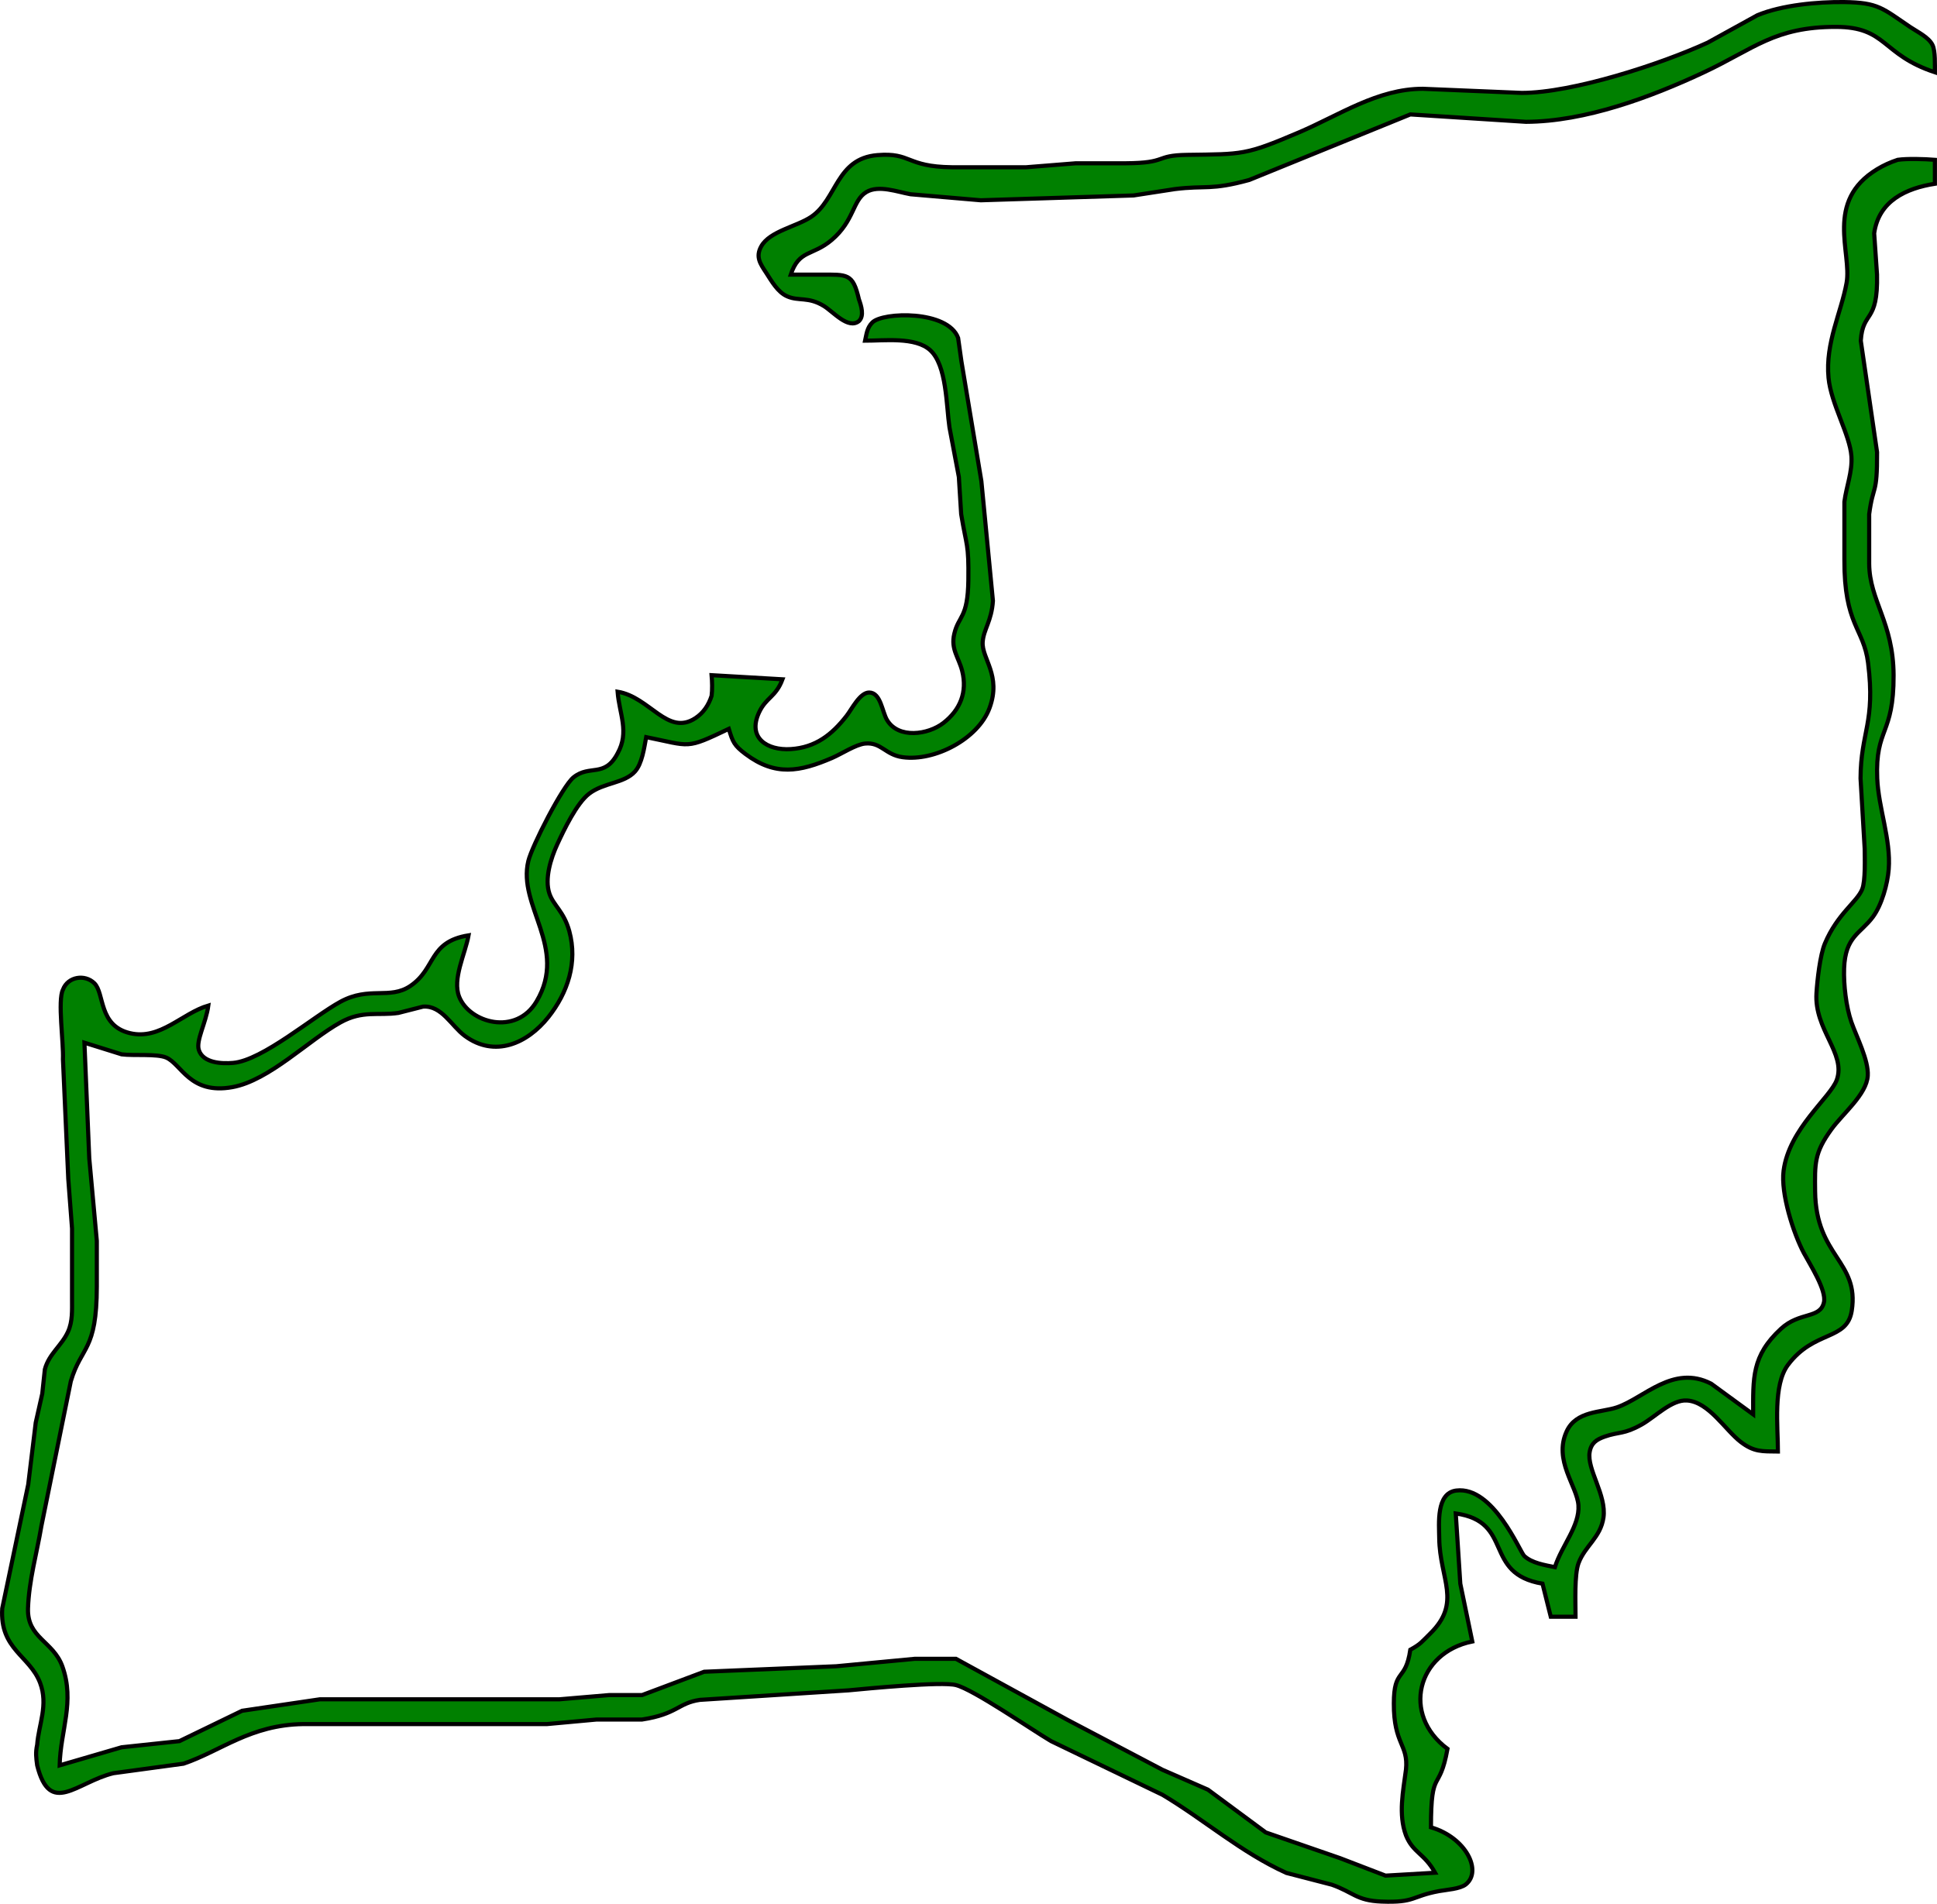
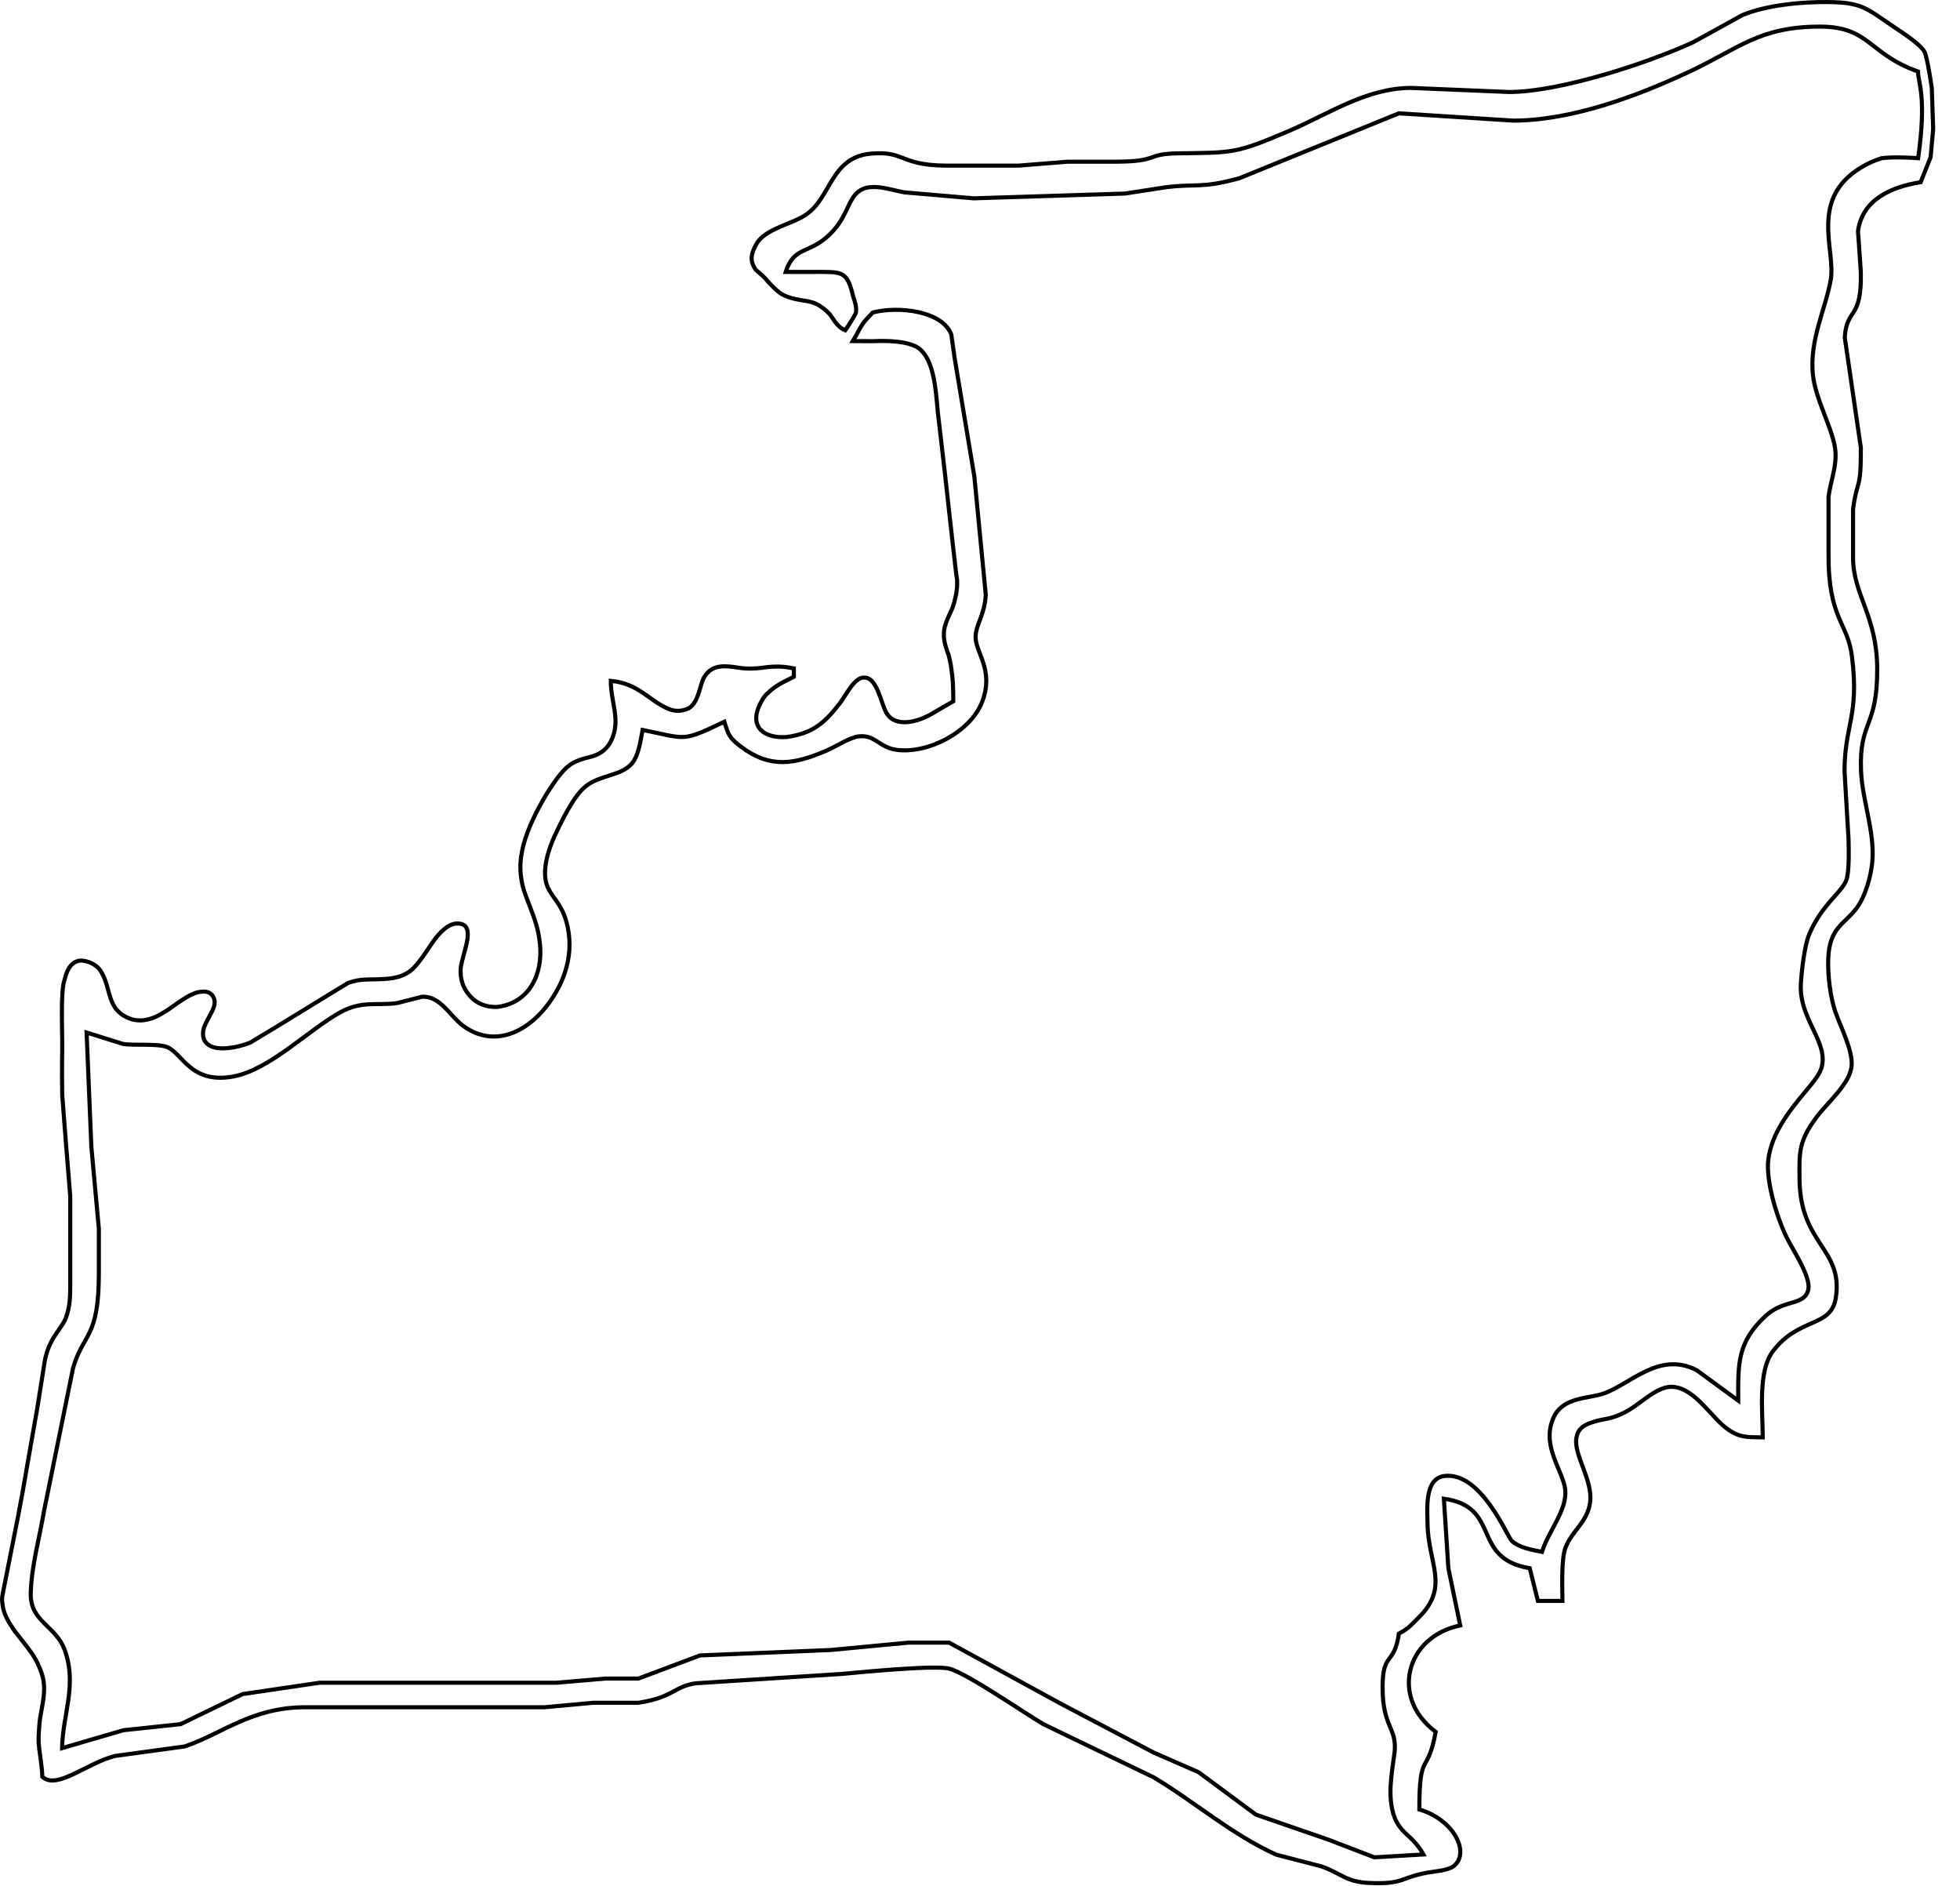
- <svg xmlns="http://www.w3.org/2000/svg" viewBox="1479.56 938.5 468.95 461.03">
-   <path id="Zone VI" fill="green" stroke="black" stroke-width="1" d="M 1671.00,1005.00            C 1671.00,1005.00 1678.00,1005.00 1678.00,1005.00              1684.76,1005.01 1686.02,1004.59 1687.51,1011.00              1688.07,1012.56 1688.84,1014.99 1687.51,1016.26              1684.90,1018.33 1681.30,1014.00 1679.00,1012.59              1675.21,1010.28 1672.96,1011.50 1670.14,1010.26              1667.85,1009.26 1666.39,1006.62 1665.06,1004.57              1663.65,1002.42 1662.41,1000.72 1663.87,998.13              1665.92,994.47 1672.44,993.37 1675.95,991.01              1682.24,986.77 1681.95,976.87 1692.00,976.06              1700.26,975.39 1698.85,978.87 1710.00,979.00              1710.00,979.00 1728.00,979.00 1728.00,979.00              1728.00,979.00 1740.00,978.04 1740.00,978.04              1740.00,978.04 1752.00,978.04 1752.00,978.04              1762.54,977.98 1758.86,976.12 1767.00,976.00              1780.51,975.80 1780.98,976.12 1794.00,970.57              1803.88,966.36 1813.02,960.02 1824.00,960.00              1824.00,960.00 1848.00,961.00 1848.00,961.00              1860.32,960.98 1881.72,954.01 1893.00,948.82              1893.00,948.82 1905.00,942.20 1905.00,942.20              1910.95,939.72 1919.57,938.93 1926.00,939.00              1934.35,939.10 1935.36,940.55 1942.00,945.03              1943.73,946.20 1946.52,947.51 1947.43,949.41              1948.14,950.92 1947.99,954.27 1948.00,956.00              1934.96,951.71 1936.47,945.01 1924.00,945.01              1909.18,945.00 1904.25,950.31 1892.00,956.05              1879.16,962.06 1863.33,967.94 1849.00,968.00              1849.00,968.00 1821.00,966.21 1821.00,966.21              1821.00,966.21 1782.00,982.08 1782.00,982.08              1772.60,984.66 1771.57,983.35 1764.00,984.29              1764.00,984.29 1754.00,985.83 1754.00,985.83              1754.00,985.83 1717.00,987.00 1717.00,987.00              1717.00,987.00 1700.00,985.54 1700.00,985.54              1696.82,984.98 1692.25,983.21 1689.27,985.03              1685.94,987.06 1686.41,991.94 1680.91,996.61              1676.25,1000.56 1673.02,998.91 1671.00,1005.00 Z            M 1904.00,1281.00            C 1904.00,1272.23 1903.61,1266.85 1910.73,1260.28              1915.27,1256.09 1920.23,1257.92 1921.14,1253.86              1921.80,1250.94 1917.72,1244.65 1916.31,1242.00              1913.73,1237.17 1910.65,1227.47 1911.37,1222.00              1912.71,1211.77 1922.72,1204.29 1924.25,1199.99              1926.52,1193.57 1918.77,1187.87 1919.33,1179.00              1919.52,1175.88 1920.20,1169.77 1921.36,1167.00              1924.41,1159.74 1929.16,1156.93 1930.40,1153.83              1931.21,1151.81 1931.02,1146.38 1931.00,1144.00              1931.00,1144.00 1930.00,1127.00 1930.00,1127.00              1930.05,1115.65 1933.65,1113.54 1931.82,1099.00              1930.76,1090.58 1926.02,1089.91 1926.09,1074.00              1926.09,1074.00 1926.09,1060.00 1926.09,1060.00              1926.57,1056.29 1928.04,1052.78 1927.79,1049.00              1927.44,1043.80 1922.85,1036.33 1922.25,1030.00              1921.44,1021.54 1925.33,1014.17 1926.62,1007.00              1927.94,999.68 1921.21,987.26 1934.01,979.48              1935.60,978.52 1937.18,977.80 1939.00,977.20              1941.31,976.87 1945.50,977.00 1948.00,977.20              1948.00,977.20 1948.00,983.00 1948.00,983.00              1941.02,984.09 1934.39,987.15 1933.30,995.00              1933.30,995.00 1933.99,1005.00 1933.99,1005.00              1934.25,1016.98 1930.53,1013.59 1930.06,1021.01              1930.06,1021.01 1934.00,1048.00 1934.00,1048.00              1934.05,1058.69 1933.06,1055.64 1932.09,1063.00              1932.09,1063.00 1932.09,1075.00 1932.09,1075.00              1932.15,1083.97 1937.94,1089.18 1938.00,1102.00              1938.06,1116.60 1933.54,1114.70 1934.04,1127.00              1934.33,1134.15 1937.38,1141.74 1936.82,1149.00              1936.54,1152.60 1935.13,1157.66 1932.97,1160.57              1929.96,1164.61 1926.30,1165.23 1926.02,1173.00              1925.88,1176.92 1926.50,1182.30 1927.78,1186.00              1929.03,1189.58 1931.98,1195.24 1931.75,1199.00              1931.47,1203.54 1925.69,1208.18 1922.93,1212.00              1918.78,1217.72 1918.93,1220.25 1919.00,1227.00              1919.18,1242.85 1929.75,1243.85 1927.87,1255.91              1926.72,1263.25 1918.79,1260.53 1912.43,1269.02              1908.78,1273.88 1910.00,1283.96 1910.00,1290.00              1906.19,1289.95 1904.23,1290.15 1901.01,1287.69              1897.19,1284.75 1893.27,1278.00 1888.00,1277.64              1884.27,1277.38 1880.30,1281.62 1877.00,1283.47              1872.67,1285.90 1871.53,1285.17 1868.06,1286.39              1866.10,1287.08 1864.80,1287.92 1864.42,1290.11              1863.68,1294.28 1868.55,1300.54 1867.76,1306.00              1867.06,1310.83 1863.31,1312.83 1861.74,1317.00              1860.68,1319.81 1861.00,1326.72 1861.00,1330.00              1861.00,1330.00 1855.00,1330.00 1855.00,1330.00              1855.00,1330.00 1853.00,1322.00 1853.00,1322.00              1838.45,1319.57 1846.24,1307.00 1832.00,1305.00              1832.00,1305.00 1833.10,1322.00 1833.10,1322.00              1833.10,1322.00 1836.00,1336.00 1836.00,1336.00              1822.65,1338.72 1818.81,1353.71 1830.00,1362.00              1828.01,1372.97 1826.00,1366.18 1826.00,1381.00              1834.48,1383.47 1838.48,1391.59 1834.43,1394.83              1833.03,1395.94 1829.80,1396.11 1828.00,1396.44              1821.17,1397.70 1822.27,1399.30 1814.00,1398.98              1807.93,1398.74 1807.23,1396.75 1802.00,1394.90              1802.00,1394.90 1791.00,1392.05 1791.00,1392.05              1780.05,1387.10 1771.21,1379.23 1761.00,1373.13              1761.00,1373.13 1734.00,1360.12 1734.00,1360.12              1728.91,1357.09 1715.27,1347.66 1711.00,1346.56              1707.53,1345.66 1689.66,1347.39 1685.00,1347.83              1685.00,1347.83 1649.00,1350.14 1649.00,1350.14              1643.66,1350.92 1643.59,1353.58 1635.00,1354.90              1635.00,1354.90 1624.00,1354.90 1624.00,1354.90              1624.00,1354.90 1612.00,1356.00 1612.00,1356.00              1612.00,1356.00 1553.00,1356.00 1553.00,1356.00              1540.18,1356.17 1533.07,1362.52 1524.00,1365.59              1524.00,1365.59 1507.00,1367.90 1507.00,1367.90              1498.09,1370.08 1491.67,1378.42 1488.56,1366.00              1488.31,1364.11 1488.14,1362.95 1488.56,1361.00              1488.92,1356.11 1491.31,1351.38 1489.26,1346.00              1486.76,1339.43 1479.47,1337.91 1480.10,1328.00              1480.10,1328.00 1486.39,1298.00 1486.39,1298.00              1486.39,1298.00 1488.21,1283.00 1488.21,1283.00              1488.21,1283.00 1489.79,1276.00 1489.79,1276.00              1489.79,1276.00 1490.42,1270.09 1490.42,1270.09              1491.42,1266.34 1494.48,1264.37 1496.02,1261.00              1497.18,1258.45 1496.99,1255.74 1497.00,1253.00              1497.00,1253.00 1497.00,1236.00 1497.00,1236.00              1497.00,1236.00 1496.09,1224.00 1496.09,1224.00              1496.09,1224.00 1494.80,1195.00 1494.80,1195.00              1494.99,1191.09 1493.47,1180.75 1494.80,1178.15              1495.97,1174.99 1500.11,1174.34 1502.40,1176.60              1504.90,1179.05 1503.36,1186.85 1511.00,1188.68              1518.35,1190.44 1523.63,1183.86 1530.00,1182.00              1529.42,1186.26 1526.96,1190.47 1527.70,1192.77              1528.73,1195.94 1533.27,1196.13 1536.00,1195.89              1543.12,1195.28 1555.46,1184.62 1562.00,1181.07              1569.02,1177.26 1573.90,1180.64 1578.91,1177.26              1585.21,1173.00 1583.22,1166.58 1593.00,1165.00              1592.18,1169.55 1589.01,1175.58 1590.74,1179.91              1593.24,1186.17 1604.47,1189.43 1609.47,1180.98              1617.15,1168.00 1604.82,1157.90 1607.47,1147.00              1608.34,1143.39 1615.75,1128.88 1618.41,1126.74              1622.34,1123.57 1625.92,1126.93 1629.08,1120.94              1631.99,1115.72 1629.49,1111.41 1629.08,1106.00              1636.91,1107.28 1641.16,1116.86 1647.94,1112.39              1649.88,1111.11 1651.13,1109.22 1651.84,1107.00              1652.03,1105.63 1651.98,1103.44 1651.84,1102.00              1651.84,1102.00 1669.00,1103.00 1669.00,1103.00              1667.40,1107.31 1665.03,1107.37 1663.33,1111.02              1660.45,1117.19 1665.29,1120.27 1671.00,1119.90              1676.99,1119.52 1680.97,1116.42 1684.54,1111.82              1685.79,1110.21 1687.74,1106.20 1689.98,1106.20              1692.80,1106.20 1693.12,1110.87 1694.31,1112.85              1697.07,1117.47 1704.27,1116.43 1707.96,1113.57              1712.05,1110.40 1713.78,1106.06 1712.51,1101.00              1711.67,1097.67 1709.71,1095.74 1710.59,1092.00              1711.63,1087.52 1713.88,1088.31 1714.00,1079.00              1714.11,1069.95 1713.58,1071.06 1712.26,1063.00              1712.26,1063.00 1711.70,1054.00 1711.70,1054.00              1711.70,1054.00 1709.43,1042.00 1709.43,1042.00              1708.64,1036.67 1708.80,1027.00 1704.77,1023.31              1701.20,1020.04 1693.66,1021.00 1689.00,1021.00              1689.36,1019.36 1689.47,1017.89 1690.74,1016.60              1693.28,1014.02 1709.03,1013.56 1711.52,1020.33              1711.52,1020.33 1712.32,1026.00 1712.32,1026.00              1712.32,1026.00 1717.15,1055.00 1717.15,1055.00              1717.15,1055.00 1719.95,1084.00 1719.95,1084.00              1719.63,1088.91 1717.67,1090.94 1717.47,1093.96              1717.20,1098.01 1722.08,1102.02 1719.11,1110.00              1716.34,1117.47 1705.79,1122.93 1698.09,1121.86              1693.84,1121.28 1692.92,1118.18 1689.00,1118.56              1686.76,1118.77 1683.27,1121.08 1681.00,1122.05              1673.20,1125.40 1667.27,1126.52 1660.06,1121.10              1657.29,1119.02 1656.96,1118.17 1656.00,1115.00              1645.42,1120.05 1646.92,1119.19 1636.00,1117.00              1635.52,1119.53 1635.03,1123.42 1633.27,1125.35              1630.64,1128.24 1625.74,1127.98 1622.19,1130.70              1619.17,1133.01 1616.10,1139.45 1614.46,1143.00              1612.93,1146.32 1611.35,1151.30 1612.58,1154.91              1613.57,1157.79 1616.08,1159.21 1617.39,1164.00              1619.44,1171.54 1617.04,1178.87 1612.30,1184.83              1607.22,1191.20 1599.35,1194.70 1592.09,1189.35              1588.86,1186.97 1586.52,1181.95 1582.00,1182.26              1582.00,1182.26 1576.00,1183.79 1576.00,1183.79              1571.14,1184.51 1567.38,1183.10 1562.00,1186.08              1554.29,1190.36 1544.74,1200.15 1535.83,1201.76              1525.52,1203.63 1523.50,1196.18 1519.79,1194.60              1517.51,1193.63 1511.94,1194.20 1509.01,1193.82              1509.01,1193.82 1500.00,1191.00 1500.00,1191.00              1500.00,1191.00 1501.17,1219.00 1501.17,1219.00              1501.17,1219.00 1503.00,1239.00 1503.00,1239.00              1503.00,1239.00 1503.00,1250.00 1503.00,1250.00              1502.98,1265.84 1499.26,1264.33 1496.70,1273.00              1496.70,1273.00 1489.59,1308.00 1489.59,1308.00              1488.47,1314.65 1486.56,1321.23 1486.34,1328.00              1486.11,1335.17 1492.47,1335.92 1494.66,1342.04              1497.73,1350.64 1494.19,1357.50 1494.00,1366.00              1494.00,1366.00 1509.00,1361.62 1509.00,1361.62              1509.00,1361.62 1523.00,1360.13 1523.00,1360.13              1523.00,1360.13 1538.17,1352.78 1538.17,1352.78              1538.17,1352.78 1557.00,1350.00 1557.00,1350.00              1557.00,1350.00 1615.00,1350.00 1615.00,1350.00              1615.00,1350.00 1627.00,1348.98 1627.00,1348.98              1627.00,1348.98 1635.00,1348.98 1635.00,1348.98              1635.00,1348.98 1650.04,1343.33 1650.04,1343.33              1650.04,1343.33 1682.00,1342.00 1682.00,1342.00              1682.00,1342.00 1701.00,1340.20 1701.00,1340.20              1701.00,1340.20 1711.00,1340.20 1711.00,1340.20              1711.00,1340.20 1738.00,1354.98 1738.00,1354.98              1738.00,1354.98 1761.00,1367.07 1761.00,1367.07              1761.00,1367.07 1772.00,1371.88 1772.00,1371.88              1772.00,1371.88 1786.00,1382.24 1786.00,1382.24              1786.00,1382.24 1804.00,1388.47 1804.00,1388.47              1804.00,1388.47 1815.00,1392.70 1815.00,1392.70              1815.00,1392.70 1827.00,1392.00 1827.00,1392.00              1824.36,1387.26 1821.68,1387.23 1819.95,1382.96              1818.05,1377.83 1819.28,1372.22 1819.95,1367.00              1820.56,1360.87 1816.98,1361.01 1817.01,1351.00              1817.03,1342.32 1819.84,1345.90 1821.00,1338.00              1823.58,1336.58 1823.74,1336.11 1825.77,1334.13              1833.56,1326.53 1828.12,1320.92 1828.00,1311.00              1827.96,1307.47 1827.23,1300.07 1832.11,1299.45              1841.10,1298.32 1847.50,1314.28 1848.58,1315.29              1850.45,1317.03 1853.58,1317.50 1856.00,1318.00              1857.67,1312.75 1862.05,1308.00 1861.70,1303.00              1861.37,1298.34 1855.62,1292.16 1858.85,1285.12              1861.16,1280.09 1867.24,1280.58 1871.00,1279.31              1877.59,1277.07 1884.62,1268.83 1893.83,1273.57              1893.83,1273.57 1904.00,1281.00 1904.00,1281.00 Z" />
+ <svg xmlns="http://www.w3.org/2000/svg" version="1.1" id="svg1" viewBox="1478.82 938.5 479.43 461.03">
+   <defs id="defs1" />
+   <path id="Zone VI" fill="none" stroke="black" stroke-width="1" d="M 1951.06,976.94            C 1951.06,976.94 1951.69,970.06 1951.69,970.06              1951.69,970.06 1951.35,960.04 1951.35,960.04              1951.35,960.04 1950.32,952.77 1949.61,951.26              1948.71,949.36 1943.73,946.20 1942.00,945.03              1935.36,940.55 1934.35,939.10 1926.00,939.00              1919.57,938.93 1910.95,939.72 1905.00,942.20              1905.00,942.20 1893.00,948.82 1893.00,948.82              1881.72,954.01 1860.32,960.98 1848.00,961.00              1848.00,961.00 1824.00,960.00 1824.00,960.00              1813.02,960.02 1803.88,966.36 1794.00,970.57              1780.98,976.12 1780.51,975.80 1767.00,976.00              1758.86,976.12 1762.54,977.98 1752.00,978.04              1752.00,978.04 1740.00,978.04 1740.00,978.04              1740.00,978.04 1728.00,979.00 1728.00,979.00              1728.00,979.00 1710.00,979.00 1710.00,979.00              1698.85,978.87 1700.26,975.39 1692.00,976.06              1681.95,976.87 1682.24,986.77 1675.95,991.01              1672.44,993.37 1665.92,994.47 1663.87,998.13              1662.41,1000.72 1662.24,1002.29 1663.64,1004.44              1664.77,1005.41 1665.93,1006.37 1666.60,1007.29              1667.56,1008.31 1668.82,1009.70 1670.09,1010.45              1672.21,1011.67 1675.25,1011.95 1676.15,1012.12              1678.35,1012.52 1679.19,1013.17 1680.28,1013.95              1681.90,1015.24 1682.19,1015.89 1683.03,1017.14              1683.81,1018.10 1684.24,1018.69 1685.58,1019.27              1686.25,1018.35 1687.76,1015.91 1688.16,1015.06              1688.45,1013.78 1687.92,1012.16 1687.51,1011.00              1686.02,1004.59 1684.76,1005.01 1678.00,1005.00              1678.00,1005.00 1671.00,1005.00 1671.00,1005.00              1673.02,998.91 1676.25,1000.56 1680.91,996.61              1686.41,991.94 1685.94,987.06 1689.27,985.03              1692.25,983.21 1696.82,984.98 1700.00,985.54              1700.00,985.54 1717.00,987.00 1717.00,987.00              1717.00,987.00 1754.00,985.83 1754.00,985.83              1754.00,985.83 1764.00,984.29 1764.00,984.29              1771.57,983.35 1772.60,984.66 1782.00,982.08              1782.00,982.08 1821.00,966.21 1821.00,966.21              1821.00,966.21 1849.00,968.00 1849.00,968.00              1863.33,967.94 1879.16,962.06 1892.00,956.05              1904.25,950.31 1909.18,945.00 1924.00,945.01              1936.19,945.01 1935.83,951.69 1947.97,955.99              1948.04,958.95 1950.14,962.07 1948.01,977.18              1945.51,976.99 1941.31,976.87 1939.00,977.20              1937.18,977.80 1935.60,978.52 1934.01,979.48              1921.21,987.26 1927.94,999.68 1926.62,1007.00              1925.33,1014.17 1921.44,1021.54 1922.25,1030.00              1922.85,1036.33 1927.44,1043.80 1927.79,1049.00              1928.04,1052.78 1926.57,1056.29 1926.09,1060.00              1926.09,1060.00 1926.09,1074.00 1926.09,1074.00              1926.02,1089.91 1930.76,1090.58 1931.82,1099.00              1933.65,1113.54 1930.05,1115.65 1930.00,1127.00              1930.00,1127.00 1931.00,1144.00 1931.00,1144.00              1931.02,1146.38 1931.21,1151.81 1930.40,1153.83              1929.16,1156.93 1924.41,1159.74 1921.36,1167.00              1920.20,1169.77 1919.52,1175.88 1919.33,1179.00              1918.77,1187.87 1926.52,1193.57 1924.25,1199.99              1922.72,1204.29 1912.71,1211.77 1911.37,1222.00              1910.65,1227.47 1913.73,1237.17 1916.31,1242.00              1917.72,1244.65 1921.80,1250.94 1921.14,1253.86              1920.23,1257.92 1915.27,1256.09 1910.73,1260.28              1903.61,1266.85 1904.00,1272.23 1904.00,1281.00              1904.00,1281.00 1893.83,1273.57 1893.83,1273.57              1884.62,1268.83 1877.59,1277.07 1871.00,1279.31              1867.24,1280.58 1861.16,1280.09 1858.85,1285.12              1855.62,1292.16 1861.37,1298.34 1861.70,1303.00              1862.05,1308.00 1857.67,1312.75 1856.00,1318.00              1853.58,1317.50 1850.45,1317.03 1848.58,1315.29              1847.50,1314.28 1841.10,1298.32 1832.11,1299.45              1827.23,1300.07 1827.96,1307.47 1828.00,1311.00              1828.12,1320.92 1833.56,1326.53 1825.77,1334.13              1823.74,1336.11 1823.58,1336.58 1821.00,1338.00              1819.84,1345.90 1817.03,1342.32 1817.01,1351.00              1816.98,1361.01 1820.56,1360.87 1819.95,1367.00              1819.28,1372.22 1818.05,1377.83 1819.95,1382.96              1821.68,1387.23 1824.36,1387.26 1827.00,1392.00              1827.00,1392.00 1815.00,1392.70 1815.00,1392.70              1815.00,1392.70 1804.00,1388.47 1804.00,1388.47              1804.00,1388.47 1786.00,1382.24 1786.00,1382.24              1786.00,1382.24 1772.00,1371.88 1772.00,1371.88              1772.00,1371.88 1761.00,1367.07 1761.00,1367.07              1761.00,1367.07 1738.00,1354.97 1738.00,1354.97              1738.00,1354.97 1711.00,1340.20 1711.00,1340.20              1711.00,1340.20 1701.00,1340.20 1701.00,1340.20              1701.00,1340.20 1682.00,1342.00 1682.00,1342.00              1682.00,1342.00 1650.04,1343.33 1650.04,1343.33              1650.04,1343.33 1635.00,1348.98 1635.00,1348.98              1635.00,1348.98 1627.00,1348.98 1627.00,1348.98              1627.00,1348.98 1615.00,1350.00 1615.00,1350.00              1615.00,1350.00 1557.00,1350.00 1557.00,1350.00              1557.00,1350.00 1538.17,1352.78 1538.17,1352.78              1538.17,1352.78 1523.00,1360.13 1523.00,1360.13              1523.00,1360.13 1509.00,1361.62 1509.00,1361.62              1509.00,1361.62 1494.00,1366.00 1494.00,1366.00              1494.19,1357.50 1497.73,1350.64 1494.66,1342.04              1492.47,1335.92 1486.11,1335.17 1486.34,1328.00              1486.56,1321.23 1488.47,1314.65 1489.59,1308.00              1489.59,1308.00 1496.70,1273.00 1496.70,1273.00              1499.26,1264.33 1502.98,1265.84 1503.00,1250.00              1503.00,1250.00 1503.00,1239.00 1503.00,1239.00              1503.00,1239.00 1501.17,1219.00 1501.17,1219.00              1501.17,1219.00 1500.00,1191.00 1500.00,1191.00              1500.00,1191.00 1509.01,1193.82 1509.01,1193.82              1511.94,1194.20 1517.51,1193.63 1519.79,1194.60              1523.50,1196.18 1525.52,1203.63 1535.83,1201.76              1544.74,1200.15 1554.29,1190.36 1562.00,1186.08              1567.38,1183.10 1571.14,1184.51 1576.00,1183.79              1576.00,1183.79 1582.00,1182.26 1582.00,1182.26              1586.52,1181.95 1588.86,1186.97 1592.09,1189.35              1599.35,1194.70 1607.22,1191.20 1612.30,1184.83              1617.04,1178.87 1619.44,1171.54 1617.39,1164.00              1616.08,1159.21 1613.57,1157.79 1612.58,1154.91              1611.35,1151.30 1612.93,1146.32 1614.46,1143.00              1616.10,1139.45 1619.17,1133.01 1622.19,1130.70              1625.74,1127.98 1630.64,1128.24 1633.27,1125.35              1635.03,1123.42 1635.52,1119.53 1636.00,1117.00              1646.92,1119.19 1645.42,1120.05 1656.00,1115.00              1656.96,1118.17 1657.29,1119.02 1660.06,1121.10              1667.27,1126.52 1673.20,1125.40 1681.00,1122.05              1683.27,1121.08 1686.76,1118.77 1689.00,1118.56              1692.92,1118.18 1693.84,1121.28 1698.09,1121.86              1705.79,1122.93 1716.34,1117.47 1719.11,1110.00              1722.08,1102.02 1717.20,1098.01 1717.47,1093.96              1717.67,1090.94 1719.63,1088.91 1719.95,1084.00              1719.95,1084.00 1717.15,1055.00 1717.15,1055.00              1717.15,1055.00 1712.32,1026.00 1712.32,1026.00              1712.32,1026.00 1711.52,1020.33 1711.52,1020.33              1709.40,1014.55 1698.67,1013.29 1692.31,1014.91              1691.64,1015.64 1691.11,1016.22 1690.74,1016.60              1689.47,1017.89 1688.42,1020.33 1687.44,1021.91              1688.90,1021.91 1690.75,1021.95 1692.64,1021.93              1695.24,1021.80 1701.51,1021.75 1703.97,1024.00              1707.99,1027.68 1707.74,1036.64 1708.53,1041.97              1708.53,1041.97 1709.91,1053.88 1709.91,1053.88              1709.91,1053.88 1710.91,1062.94 1710.91,1062.94              1711.81,1071.16 1711.69,1069.84 1712.73,1078.97              1712.88,1079.91 1712.95,1080.20 1712.95,1081.00              1712.97,1082.28 1712.77,1083.68 1712.53,1084.53              1711.82,1088.09 1710.87,1088.51 1709.95,1091.67              1709.34,1094.05 1709.91,1095.96 1710.50,1097.70              1710.99,1098.82 1711.12,1099.88 1711.40,1101.17              1711.98,1104.86 1711.97,1106.54 1712.00,1110.00              1710.52,1110.86 1708.94,1111.75 1707.40,1112.67              1703.02,1115.39 1697.87,1116.28 1695.80,1113.07              1694.34,1110.98 1693.53,1104.17 1690.25,1104.20              1687.67,1104.02 1685.59,1109.02 1683.80,1111.04              1680.23,1115.64 1677.18,1117.93 1671.19,1118.74              1665.48,1119.10 1662.47,1116.18 1664.35,1111.53              1664.86,1110.25 1665.67,1108.81 1666.57,1108.05              1668.47,1106.18 1670.19,1105.41 1673.00,1104.01              1673.00,1102.29 1673.00,1102.72 1673.00,1101.96              1671.48,1101.70 1669.47,1101.15 1665.12,1101.82              1661.67,1102.23 1660.01,1101.84 1658.25,1101.61              1656.28,1101.32 1655.16,1101.49 1655.16,1101.49              1652.56,1101.72 1651.24,1103.46 1650.64,1105.02              1649.84,1107.20 1649.45,1110.37 1647.31,1111.69              1645.26,1112.63 1643.78,1112.44 1642.27,1111.83              1637.51,1109.80 1635.01,1105.61 1628.22,1105.00              1628.23,1110.38 1630.70,1114.48 1628.39,1119.49              1626.56,1123.49 1622.61,1123.60 1621.58,1124.04              1620.53,1124.37 1619.22,1124.75 1617.96,1125.77              1615.09,1127.69 1607.78,1139.25 1606.49,1146.84              1605.82,1149.98 1606.06,1153.07 1606.93,1156.11              1608.22,1160.01 1610.19,1163.86 1610.71,1167.97              1611.40,1171.98 1610.96,1177.00 1608.11,1180.58              1605.98,1183.29 1603.07,1184.46 1600.39,1184.74              1596.80,1184.86 1593.87,1183.22 1592.16,1179.58              1591.52,1177.93 1591.40,1176.41 1591.54,1174.97              1591.98,1172.61 1592.76,1170.51 1593.16,1168.20              1593.32,1166.88 1593.27,1165.81 1592.72,1165.10              1592.45,1164.81 1592.29,1164.65 1591.80,1164.48              1589.68,1163.93 1587.96,1165.00 1586.02,1167.16              1584.15,1169.27 1582.16,1173.07 1579.97,1175.24              1579.47,1175.79 1578.83,1176.22 1578.18,1176.58              1575.52,1178.07 1572.56,1177.93 1568.33,1178.04              1567.07,1178.07 1565.65,1178.28 1563.99,1178.86              1558.78,1181.98 1547.22,1189.20 1540.01,1193.47              1538.66,1193.99 1537.52,1194.32 1536.27,1194.56              1534.05,1194.97 1530.15,1195.41 1528.79,1192.85              1528.50,1192.18 1528.21,1190.91 1528.92,1189.29              1529.27,1188.46 1529.74,1187.62 1530.18,1186.79              1531.12,1185.08 1531.31,1184.44 1531.34,1183.48              1531.19,1181.84 1530.04,1180.79 1528.16,1181.01              1525.06,1181.18 1521.23,1184.77 1518.92,1186.05              1516.44,1187.64 1513.87,1188.47 1511.21,1187.81              1504.34,1185.66 1506.39,1179.81 1503.11,1175.49              1501.91,1174.07 1500.16,1173.52 1498.79,1173.40              1496.66,1173.40 1495.28,1175.08 1494.61,1178.14              1493.56,1180.83 1494.11,1191.09 1494.04,1195.04              1494.04,1195.04 1493.93,1200.33 1494.04,1206.30              1494.64,1214.49 1495.44,1224.09 1495.44,1224.09              1495.44,1224.09 1496.00,1231.01 1496.00,1231.01              1496.00,1231.01 1496.00,1252.77 1496.00,1252.77              1495.99,1255.50 1495.97,1257.92 1494.98,1260.64              1494.17,1263.11 1491.22,1265.33 1490.06,1270.05              1490.06,1270.05 1489.90,1270.58 1489.77,1271.32              1489.49,1273.05 1489.05,1275.90 1489.05,1275.90              1489.05,1275.90 1487.92,1282.97 1487.92,1282.97              1487.92,1282.97 1485.31,1297.82 1485.31,1297.82              1485.22,1298.50 1483.74,1307.07 1482.14,1314.87              1481.81,1316.57 1481.46,1318.22 1481.17,1319.77              1480.36,1323.95 1479.70,1327.26 1479.55,1327.96              1479.32,1329.02 1479.32,1329.24 1479.32,1329.80              1479.55,1332.70 1480.18,1334.07 1482.36,1337.30              1483.82,1339.21 1485.30,1340.94 1486.67,1342.91              1487.35,1343.92 1487.94,1344.98 1488.44,1346.22              1489.24,1348.06 1489.61,1349.54 1489.61,1351.58              1489.60,1354.80 1488.53,1357.75 1488.40,1360.98              1488.27,1362.96 1488.15,1364.12 1488.40,1366.01              1488.77,1368.91 1489.16,1371.41 1489.18,1373.00              1492.71,1376.32 1500.14,1369.58 1507.00,1367.90              1507.00,1367.90 1524.00,1365.59 1524.00,1365.59              1533.07,1362.52 1540.18,1356.17 1553.00,1356.00              1553.00,1356.00 1612.00,1356.00 1612.00,1356.00              1612.00,1356.00 1624.00,1354.90 1624.00,1354.90              1624.00,1354.90 1635.00,1354.90 1635.00,1354.90              1643.59,1353.58 1643.66,1350.92 1649.00,1350.14              1649.00,1350.14 1685.00,1347.83 1685.00,1347.83              1689.66,1347.39 1707.53,1345.66 1711.00,1346.56              1715.27,1347.66 1728.91,1357.09 1734.00,1360.12              1734.00,1360.12 1761.00,1373.13 1761.00,1373.13              1771.21,1379.23 1780.05,1387.10 1791.00,1392.05              1791.00,1392.05 1802.00,1394.90 1802.00,1394.90              1807.23,1396.75 1807.93,1398.74 1814.00,1398.98              1822.27,1399.30 1821.17,1397.70 1828.00,1396.44              1829.80,1396.11 1833.03,1395.94 1834.43,1394.83              1838.48,1391.59 1834.48,1383.47 1826.00,1381.00              1826.00,1366.18 1828.01,1372.97 1830.00,1362.00              1818.81,1353.71 1822.65,1338.72 1836.00,1336.00              1836.00,1336.00 1833.10,1322.00 1833.10,1322.00              1833.10,1322.00 1832.00,1305.00 1832.00,1305.00              1846.24,1307.00 1838.45,1319.57 1853.00,1322.00              1853.00,1322.00 1855.00,1330.00 1855.00,1330.00              1855.00,1330.00 1861.00,1330.00 1861.00,1330.00              1861.00,1326.72 1860.68,1319.81 1861.74,1317.00              1863.31,1312.83 1867.06,1310.83 1867.76,1306.00              1868.55,1300.54 1863.68,1294.28 1864.42,1290.11              1864.80,1287.92 1866.10,1287.08 1868.06,1286.39              1871.53,1285.17 1872.67,1285.90 1877.00,1283.47              1880.30,1281.62 1884.27,1277.38 1888.00,1277.64              1893.27,1278.00 1897.19,1284.75 1901.01,1287.69              1904.23,1290.15 1906.19,1289.95 1910.00,1290.00              1910.00,1283.96 1908.78,1273.88 1912.43,1269.02              1918.79,1260.53 1926.72,1263.25 1927.87,1255.91              1929.75,1243.85 1919.18,1242.85 1919.00,1227.00              1918.93,1220.25 1918.78,1217.72 1922.93,1212.00              1925.69,1208.18 1931.47,1203.54 1931.75,1199.00              1931.98,1195.24 1929.03,1189.58 1927.78,1186.00              1926.50,1182.30 1925.88,1176.92 1926.02,1173.00              1926.30,1165.23 1929.96,1164.61 1932.97,1160.57              1935.13,1157.66 1936.54,1152.60 1936.82,1149.00              1937.38,1141.74 1934.33,1134.15 1934.04,1127.00              1933.54,1114.70 1938.06,1116.60 1938.00,1102.00              1937.94,1089.18 1932.15,1083.97 1932.09,1075.00              1932.09,1075.00 1932.09,1063.00 1932.09,1063.00              1933.06,1055.64 1934.05,1058.69 1934.00,1048.00              1934.00,1048.00 1930.06,1021.01 1930.06,1021.01              1930.53,1013.59 1934.25,1016.98 1933.99,1005.00              1933.99,1005.00 1933.30,995.00 1933.30,995.00              1934.39,987.15 1941.65,984.16 1948.62,983.06              1948.62,983.06 1951.06,976.94 1951.06,976.94 Z            M 1957.75,970.38" />
</svg>
